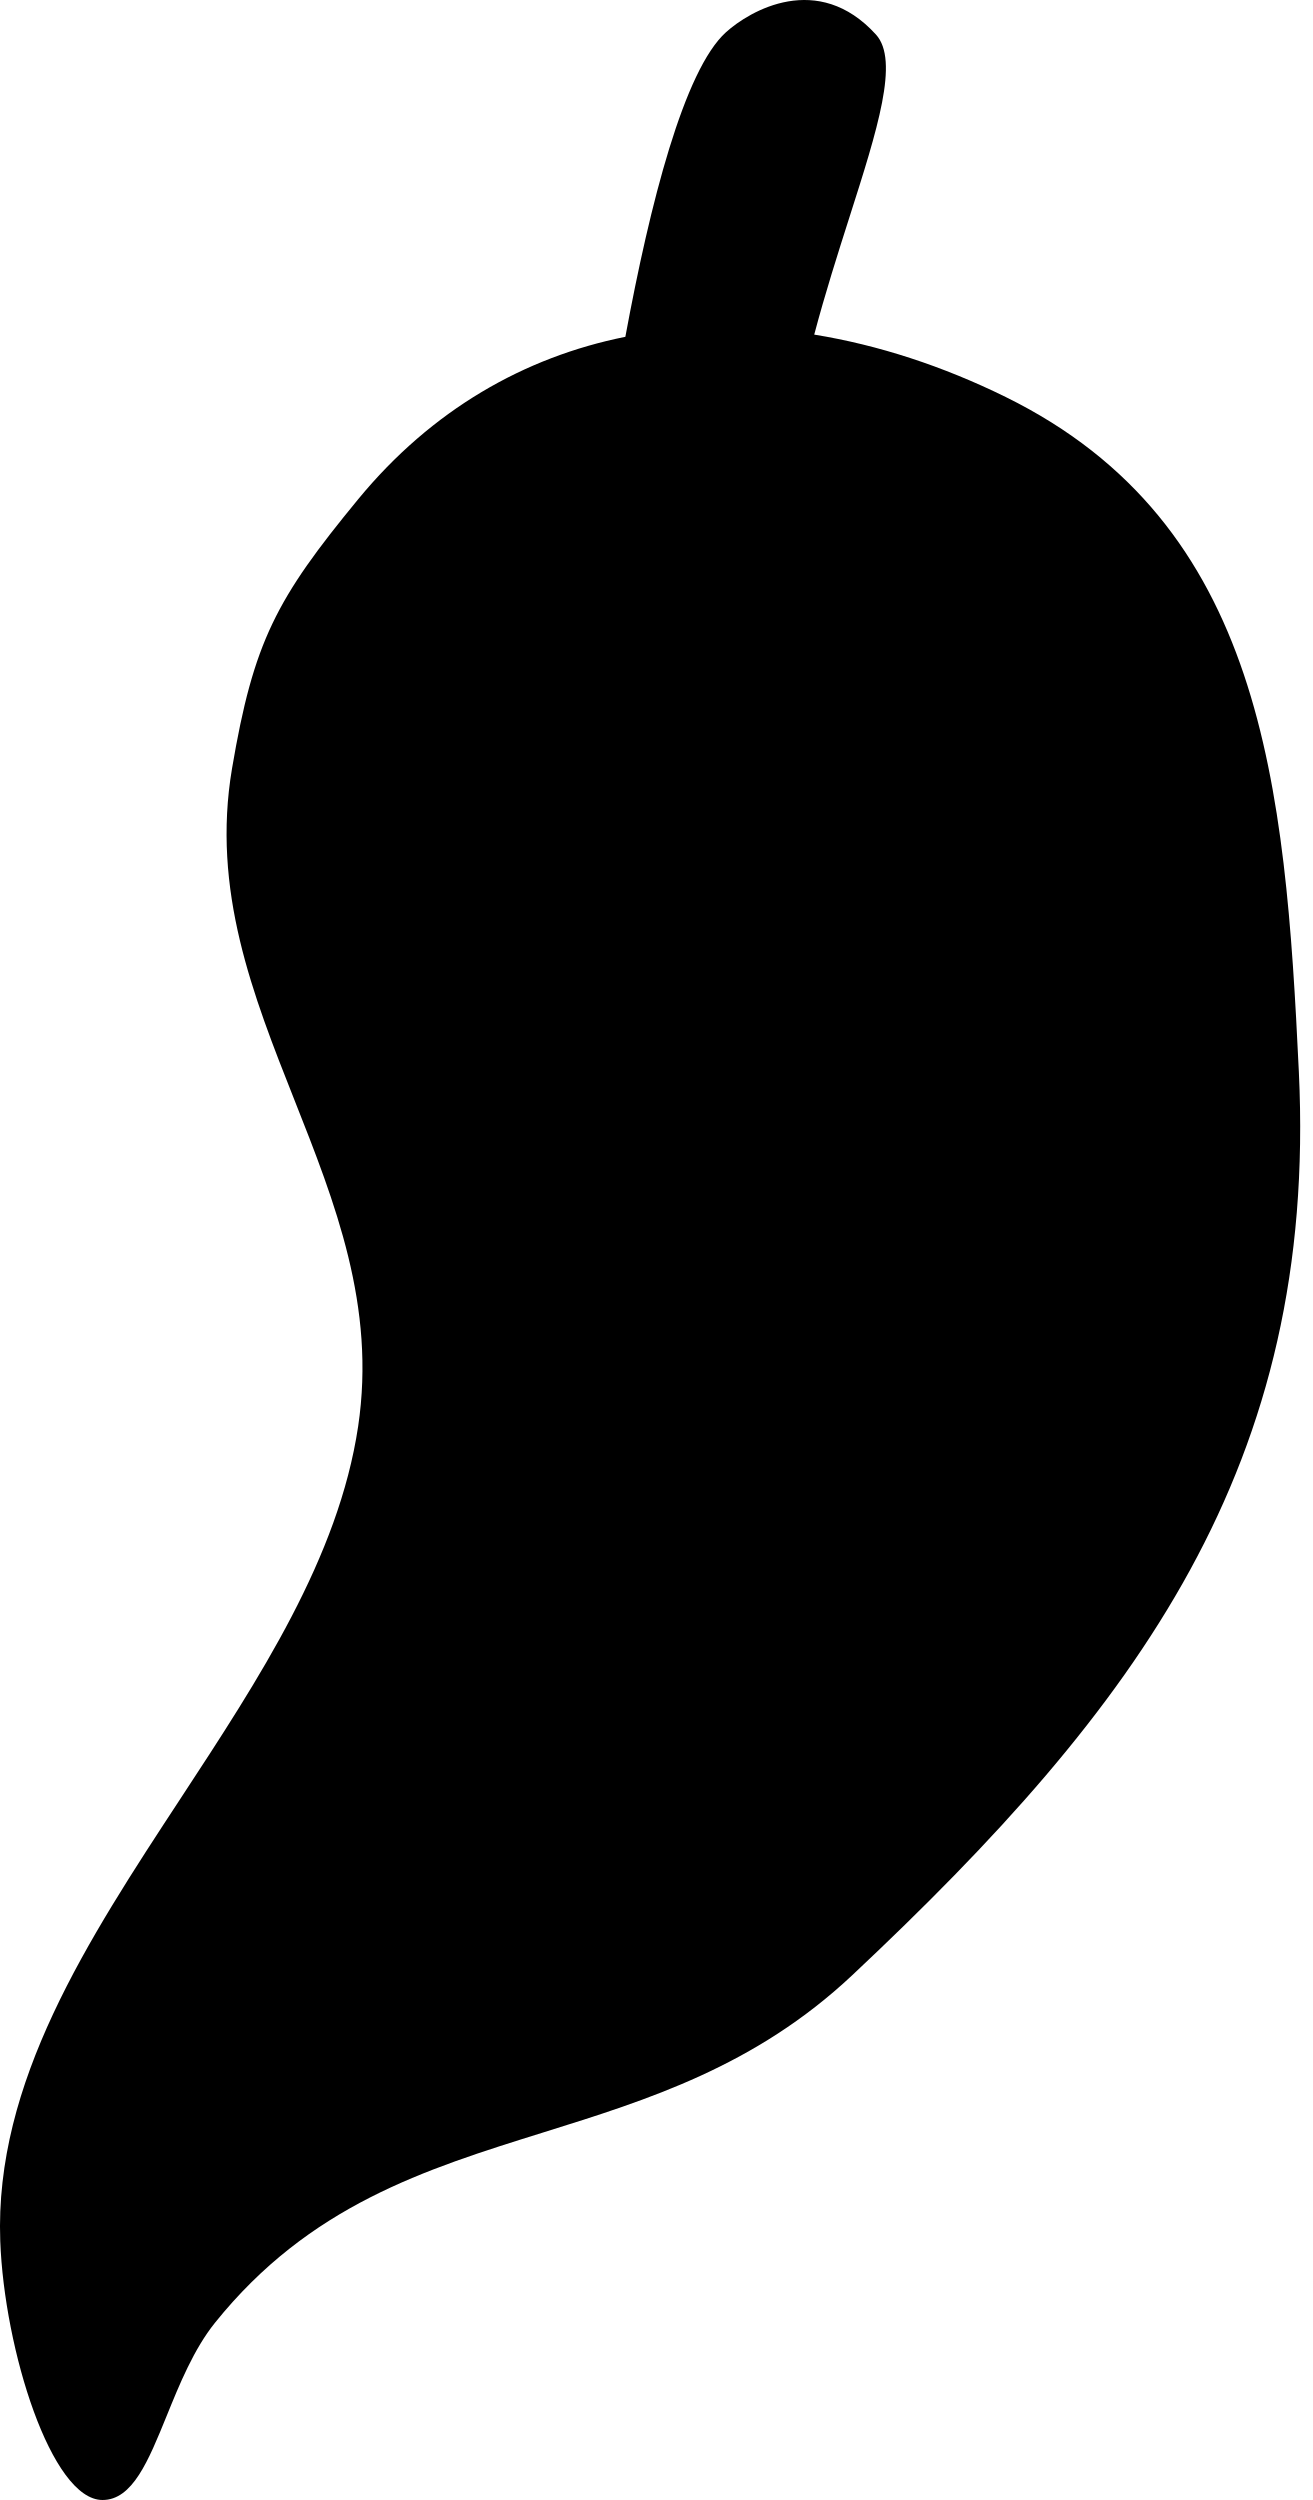
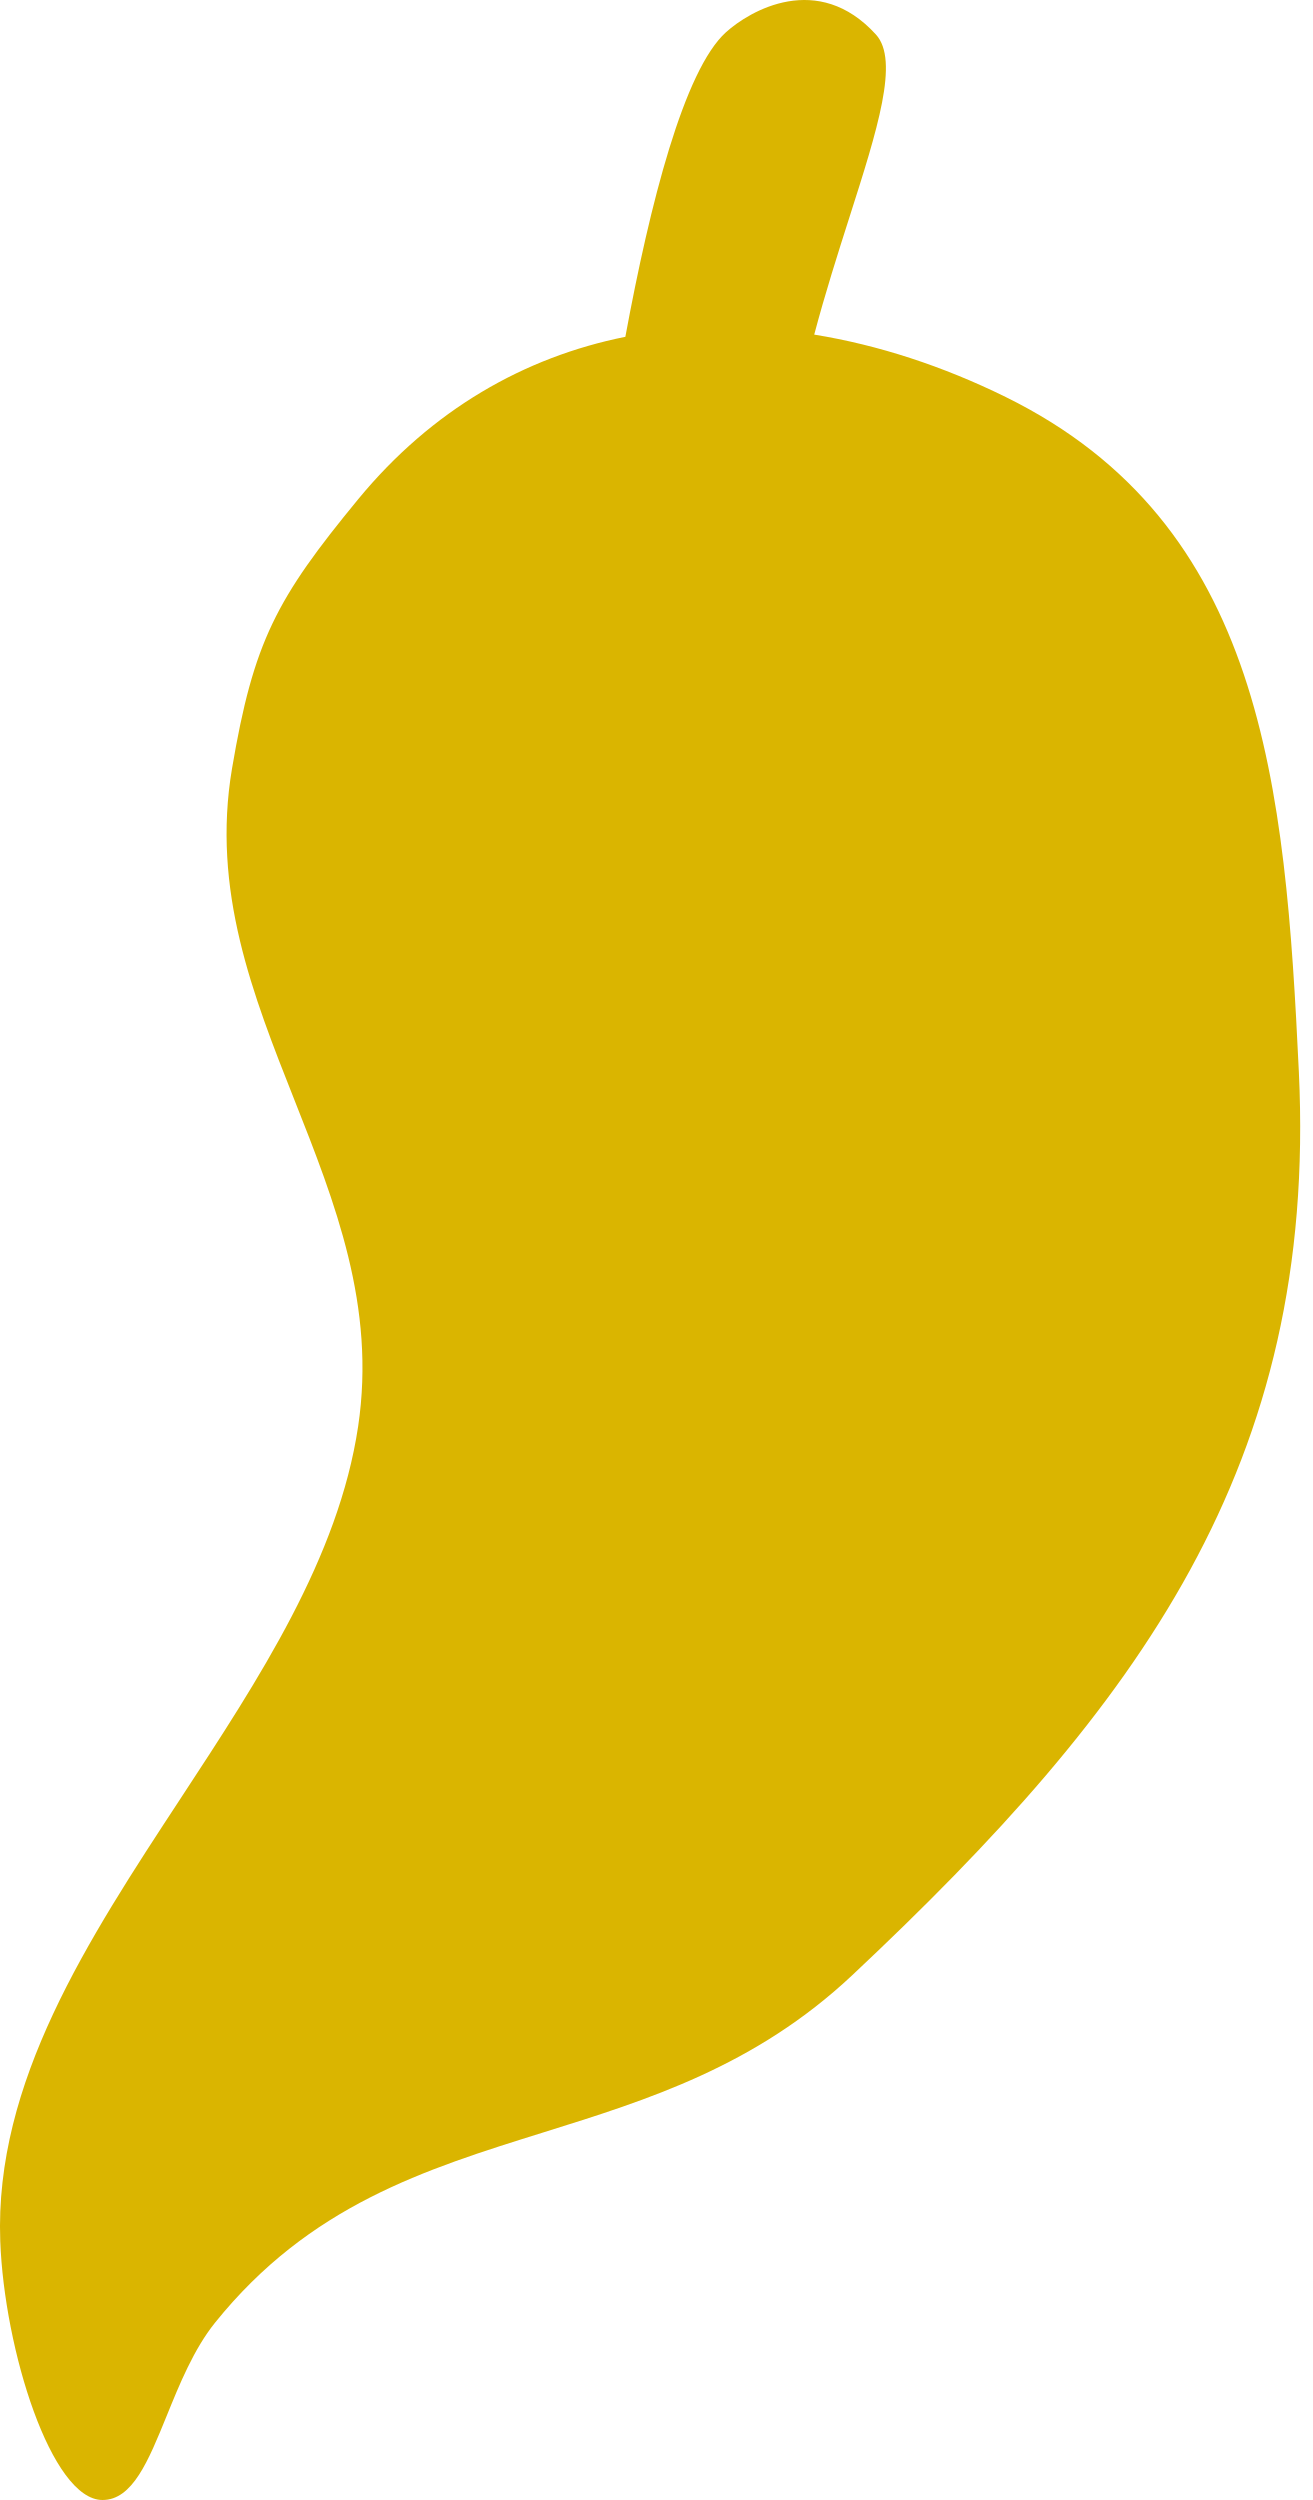
<svg xmlns="http://www.w3.org/2000/svg" width="63" height="120" viewBox="0 0 63 120" fill="none">
-   <path d="M30.017 16.167C31.204 9.742 32.84 3.359 34.847 1.547C35.992 0.513 39.265 -1.401 42.046 1.659C43.176 2.901 42.119 6.212 40.772 10.43C40.214 12.179 39.606 14.084 39.083 16.061C42.161 16.56 45.264 17.574 48.275 19.057C60.648 25.151 61.69 37.674 62.345 51.451C63.242 70.316 54.678 81.873 40.913 94.805C36.257 99.18 31.109 100.787 26.075 102.358C20.385 104.134 14.842 105.864 10.319 111.493C9.301 112.761 8.621 114.434 8.001 115.961C7.12 118.128 6.36 120 4.921 120C2.467 120 0.204 112.783 0.012 107.566C-0.267 99.954 4.197 93.146 8.672 86.321C12.457 80.548 16.251 74.762 17.191 68.465C18.051 62.7 16.087 57.738 14.128 52.787C12.136 47.754 10.149 42.733 11.137 36.89C12.169 30.792 13.261 28.741 17.191 23.965C20.729 19.664 25.181 17.138 30.017 16.167Z" fill="black" />
+   <path d="M30.017 16.167C31.204 9.742 32.84 3.359 34.847 1.547C35.992 0.513 39.265 -1.401 42.046 1.659C43.176 2.901 42.119 6.212 40.772 10.43C40.214 12.179 39.606 14.084 39.083 16.061C42.161 16.56 45.264 17.574 48.275 19.057C60.648 25.151 61.69 37.674 62.345 51.451C63.242 70.316 54.678 81.873 40.913 94.805C36.257 99.18 31.109 100.787 26.075 102.358C20.385 104.134 14.842 105.864 10.319 111.493C9.301 112.761 8.621 114.434 8.001 115.961C7.12 118.128 6.36 120 4.921 120C2.467 120 0.204 112.783 0.012 107.566C-0.267 99.954 4.197 93.146 8.672 86.321C12.457 80.548 16.251 74.762 17.191 68.465C18.051 62.7 16.087 57.738 14.128 52.787C12.136 47.754 10.149 42.733 11.137 36.89C12.169 30.792 13.261 28.741 17.191 23.965C20.729 19.664 25.181 17.138 30.017 16.167Z" fill="#dab500" />
</svg>
